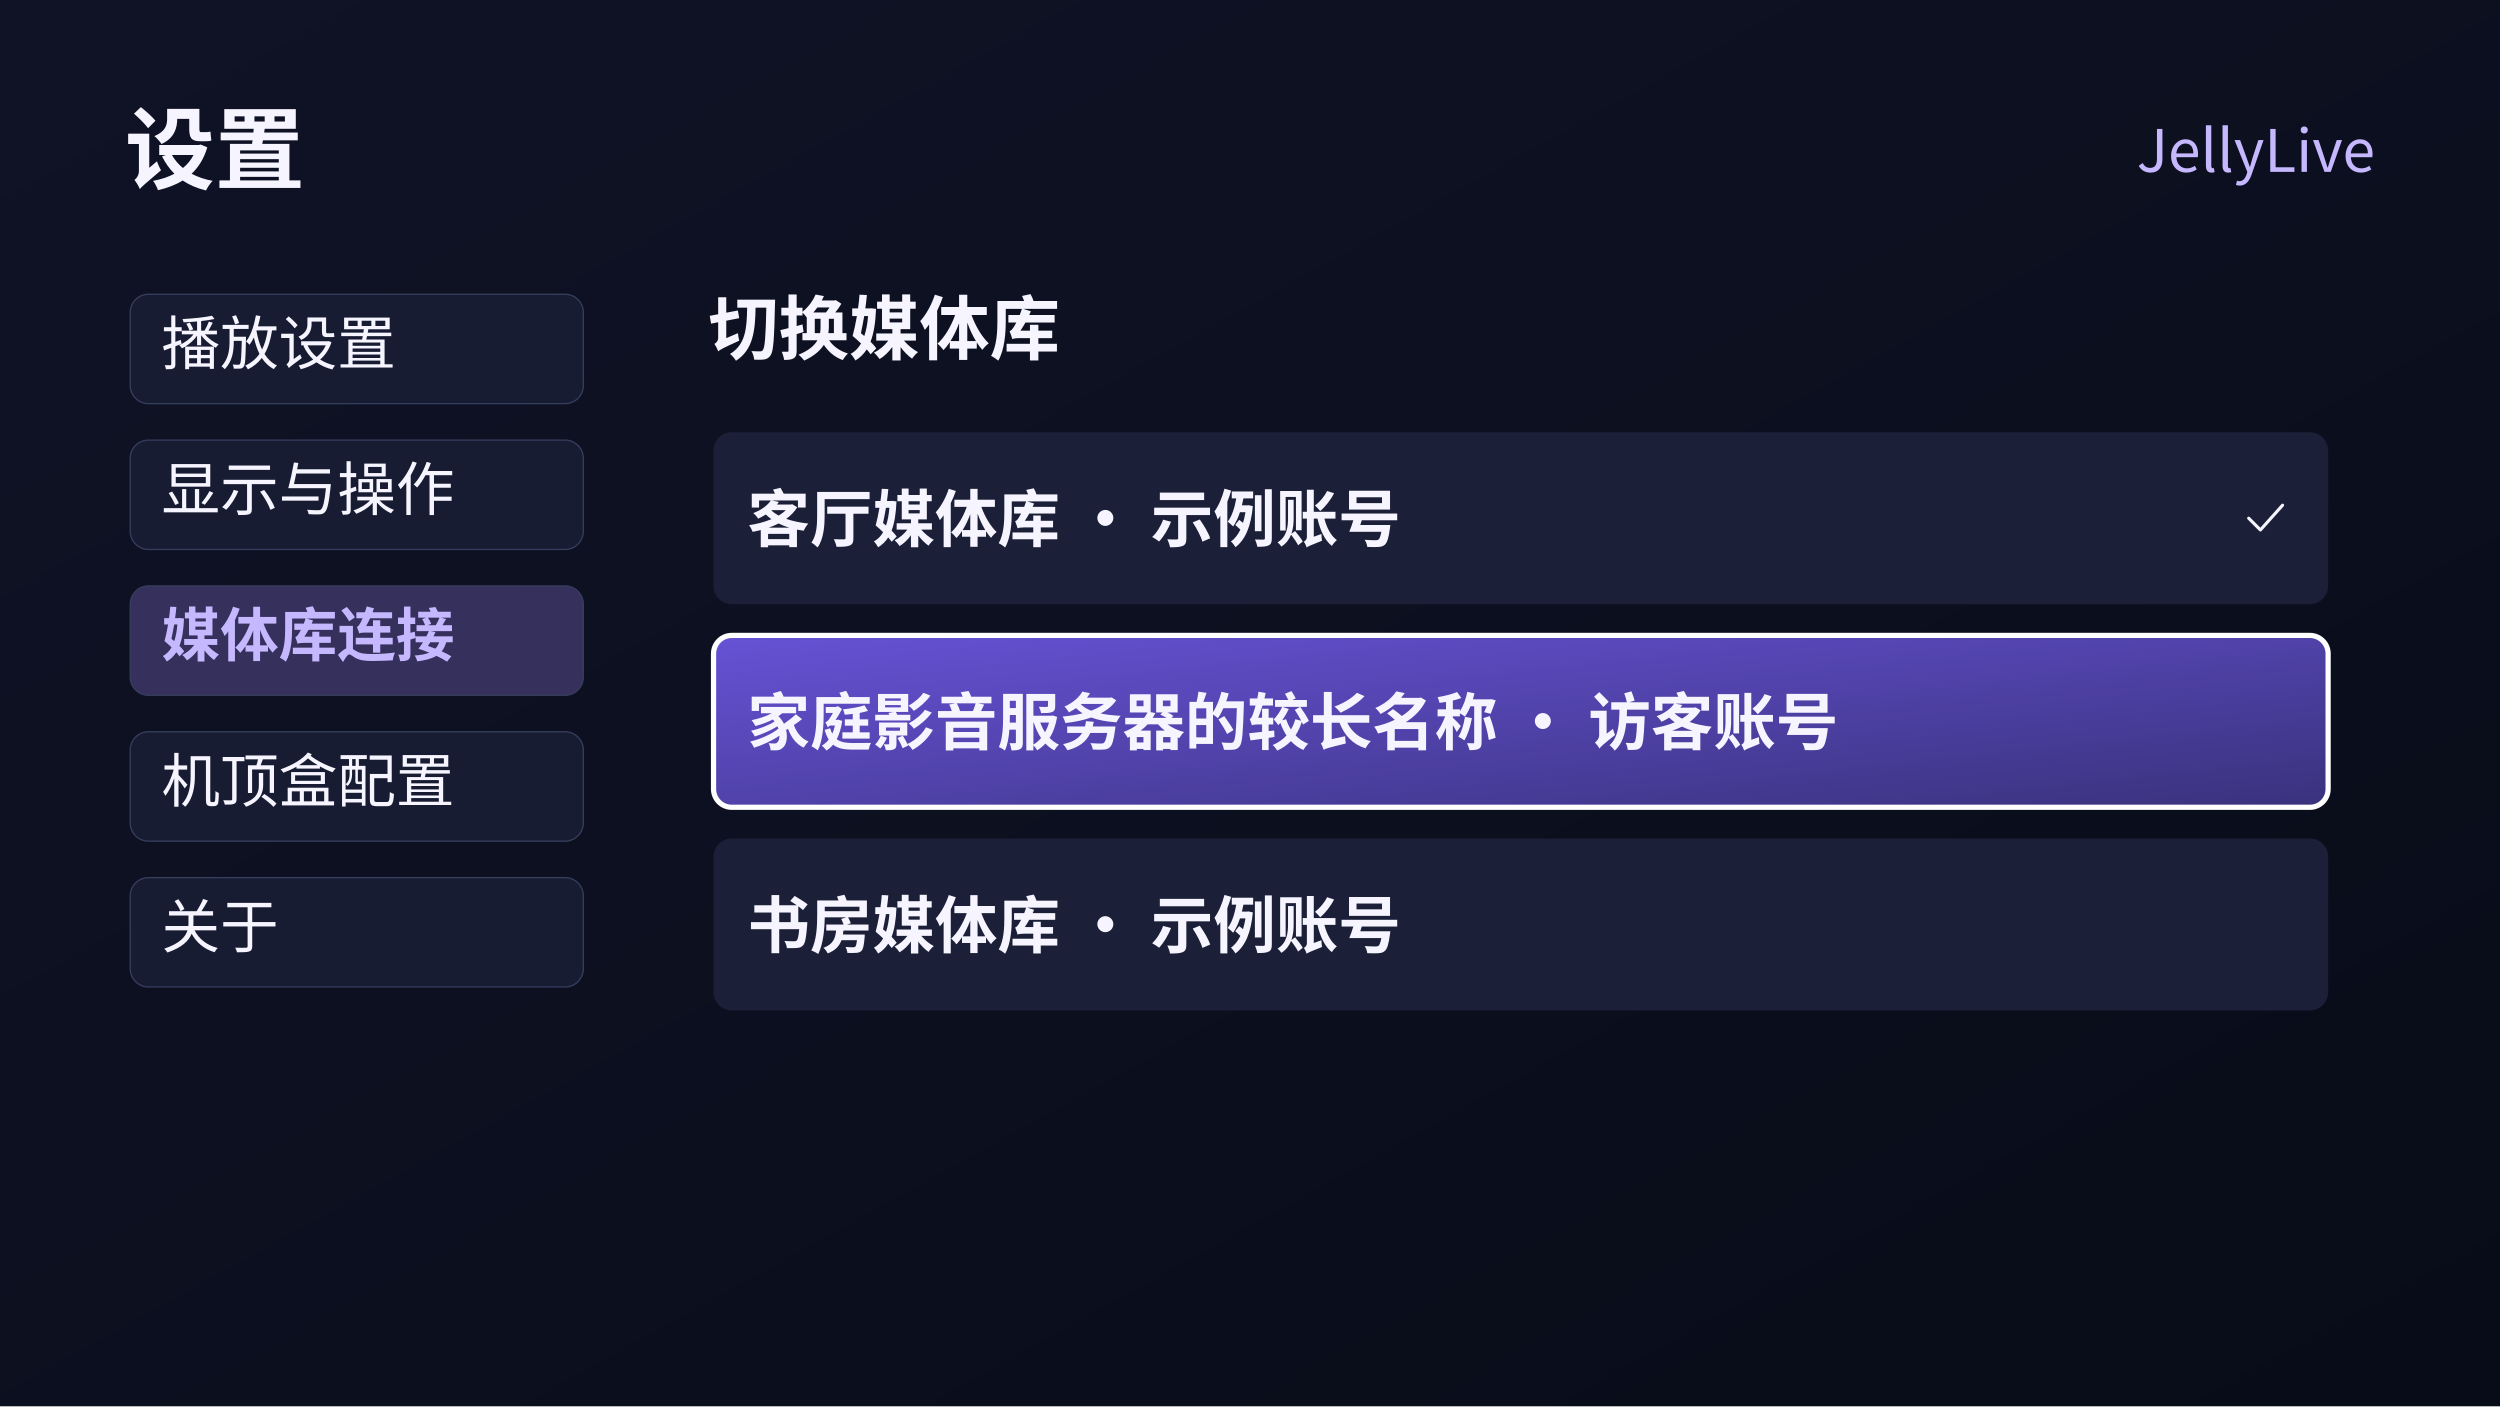
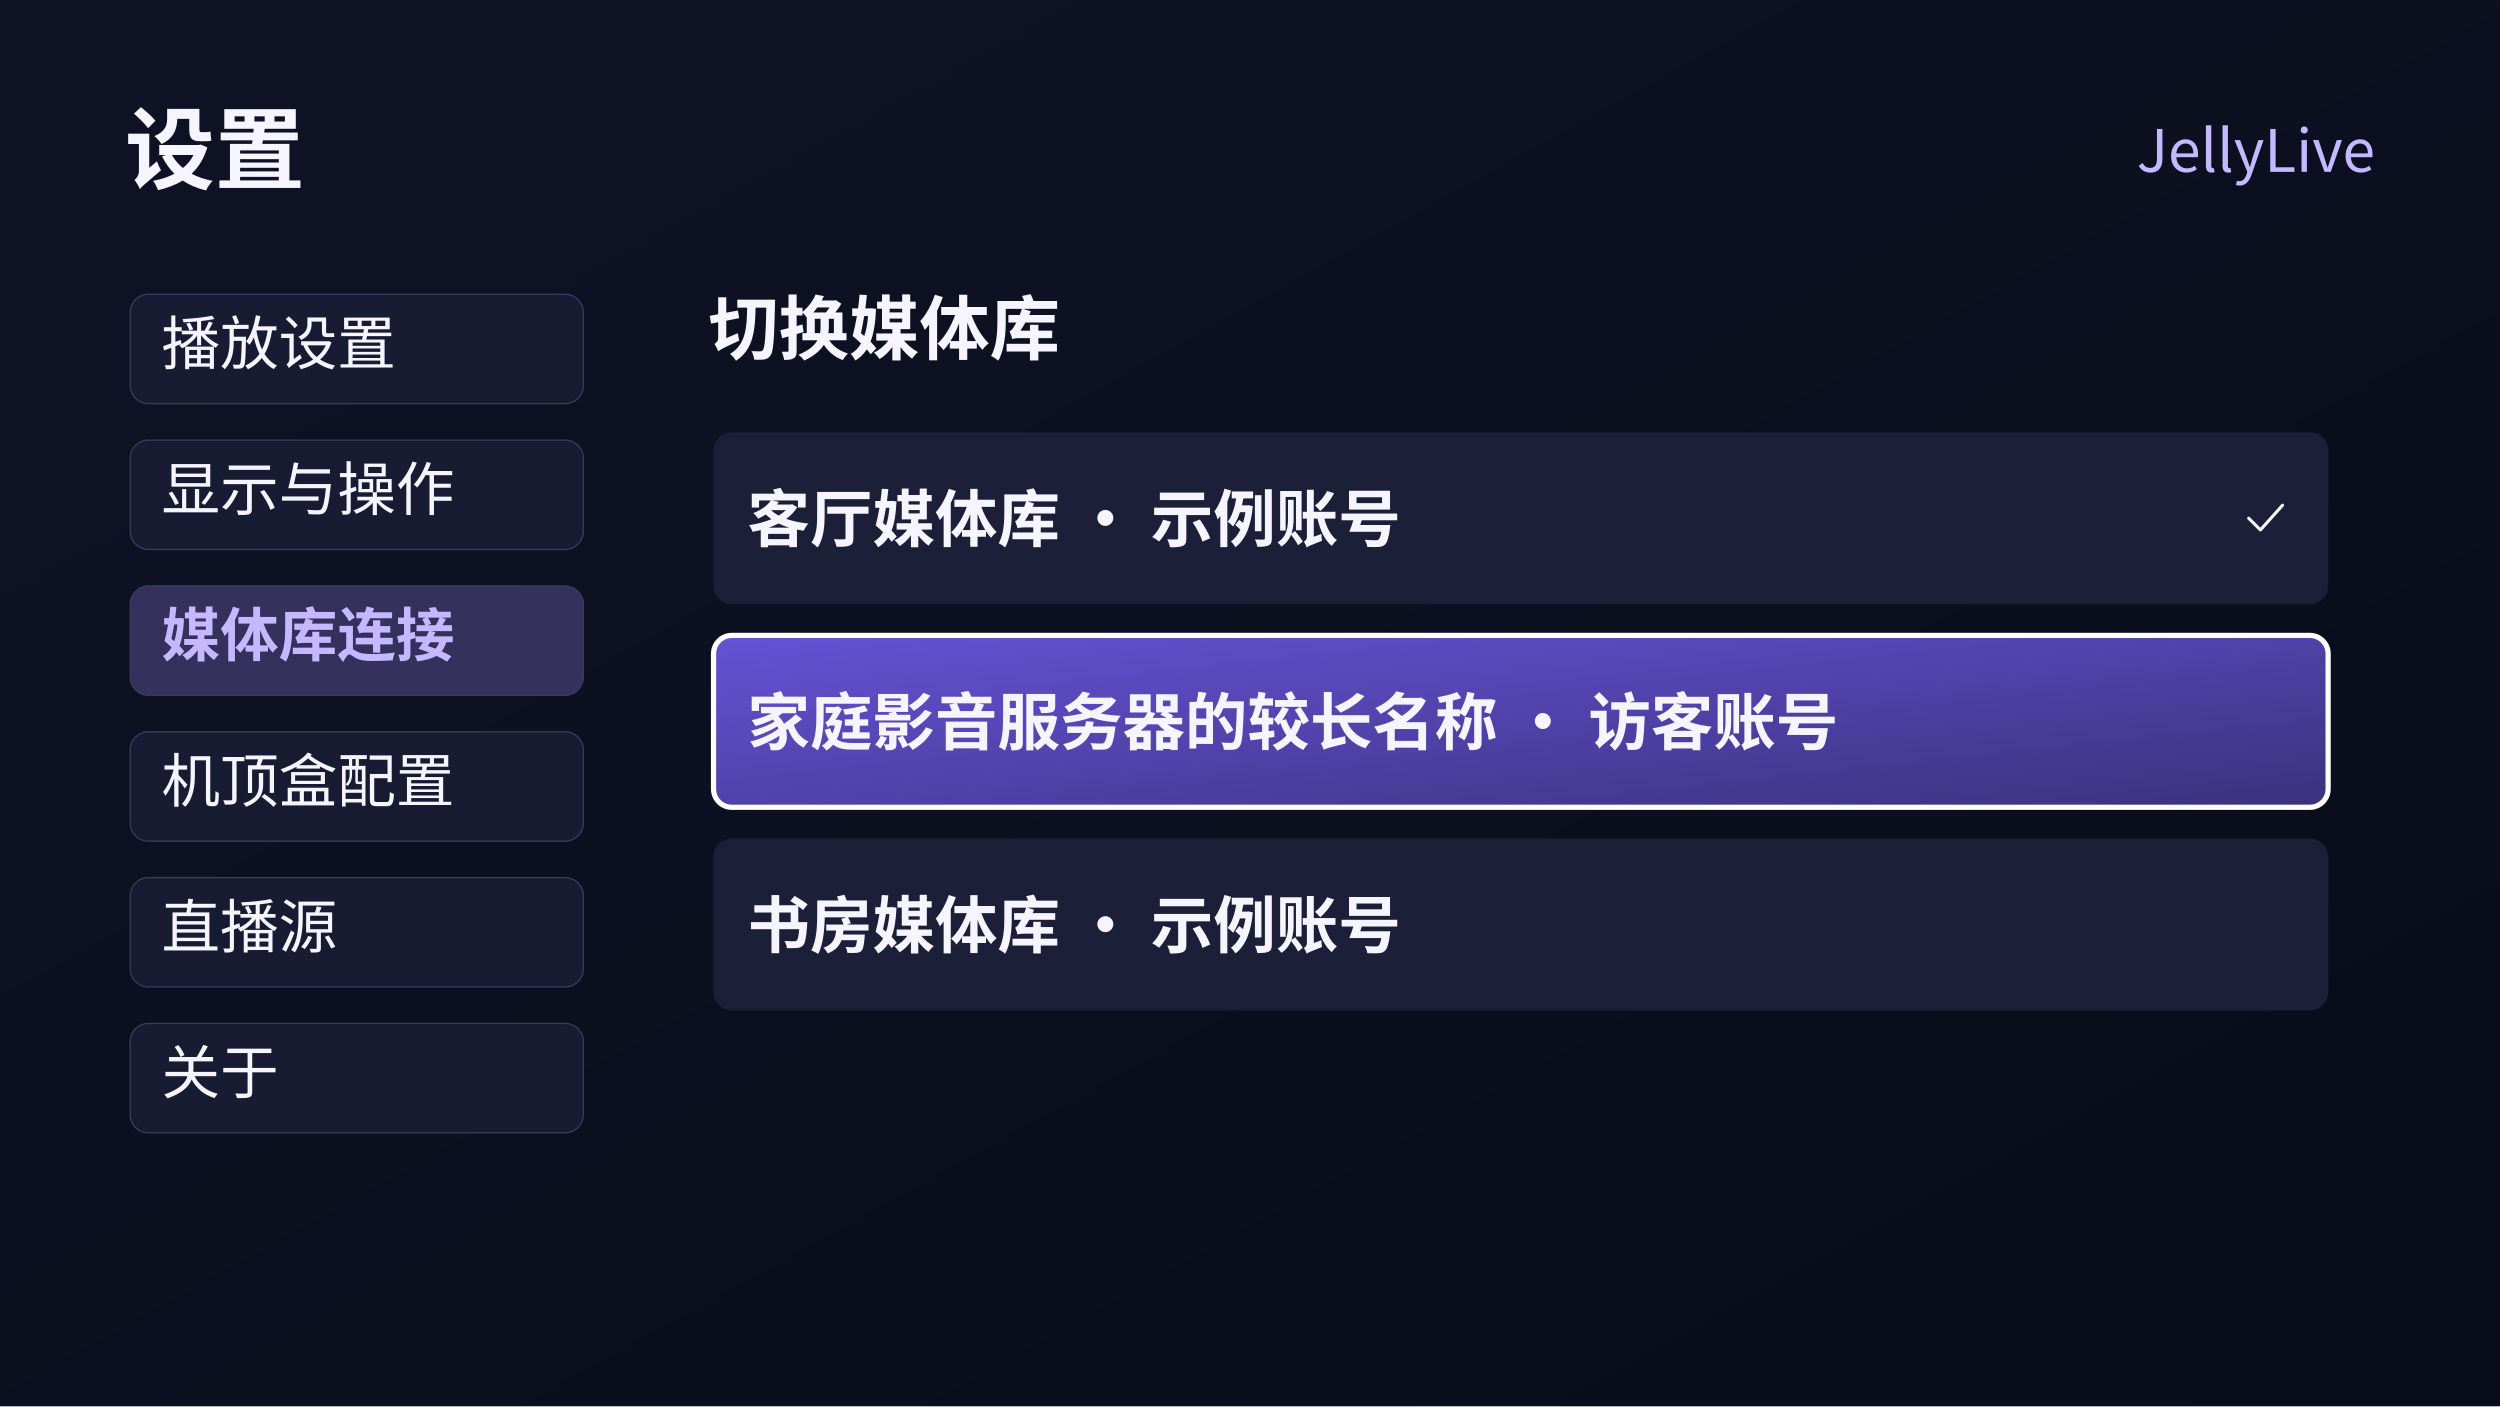
<svg xmlns="http://www.w3.org/2000/svg" width="1920" height="1080" viewBox="0 0 1920 1080" role="img" aria-labelledby="title desc">
  <defs>
    <linearGradient id="bg" x2="1" y2="1">
      <stop stop-color="#101326" />
      <stop offset="1" stop-color="#080c18" />
    </linearGradient>
    <linearGradient id="purple" x2="1" y2="1">
      <stop stop-color="#6652d5" />
      <stop offset="1" stop-color="#3a327d" />
    </linearGradient>
  </defs>
  <g font-family="Noto Sans CJK SC, Microsoft YaHei, sans-serif">
    <rect width="1920" height="1080" fill="url(#bg)" />
    <text x="96" y="140" fill="#f6f5ff" font-size="69.0" font-weight="650">设置</text>
    <text x="1824" y="132" fill="#c5b8ff" font-size="45.0" font-weight="500" text-anchor="end">JellyLive</text>
    <rect x="100" y="226" width="348" height="84" rx="14" fill="#171c32" stroke="#363e5d" stroke-width="1" />
    <text x="124" y="280" fill="#f6f5ff" font-size="45.0" font-weight="500">播放设置</text>
    <rect x="100" y="338" width="348" height="84" rx="14" fill="#171c32" stroke="#363e5d" stroke-width="1" />
    <text x="124" y="392" fill="#f6f5ff" font-size="45.0" font-weight="500">显示与操作</text>
    <rect x="100" y="450" width="348" height="84" rx="14" fill="#36305c" stroke="#363e5d" stroke-width="1" />
    <text x="124" y="504" fill="#c5b8ff" font-size="45.0" font-weight="650">媒体库连接</text>
    <rect x="100" y="562" width="348" height="84" rx="14" fill="#171c32" stroke="#363e5d" stroke-width="1" />
    <text x="124" y="616" fill="#f6f5ff" font-size="45.0" font-weight="500">机顶盒配置</text>
    <rect x="100" y="674" width="348" height="84" rx="14" fill="#171c32" stroke="#363e5d" stroke-width="1" />
-     <text x="124" y="728" fill="#f6f5ff" font-size="45.0" font-weight="500">关于</text>
+     <text x="124" y="728" fill="#f6f5ff" font-size="45.0" font-weight="500">直播源</text>
+     <rect x="100" y="786" width="348" height="84" rx="14" fill="#171c32" stroke="#363e5d" stroke-width="1" />
+     <text x="124" y="840" fill="#f6f5ff" font-size="45.0" font-weight="500">关于</text>
    <text x="544" y="272" fill="#f6f5ff" font-size="54.0" font-weight="650">切换媒体库</text>
    <g data-role="settings-row" data-title="客厅媒体库 · 示例账号" data-kind="radio" data-disabled="false">
      <rect x="548" y="332" width="1240" height="132" rx="14" fill="#1b2038" stroke="none" stroke-width="0" />
      <text x="574" y="416.0" fill="#f6f5ff" font-size="48.0" font-weight="600">客厅媒体库 · 示例账号</text>
      <g transform="translate(1722 380.0) scale(1.0)">
        <path d="M5 18 L14 27 L31 8" fill="none" stroke="#f6f5ff" stroke-width="2.4" stroke-linecap="round" stroke-linejoin="round" />
      </g>
    </g>
    <g data-role="settings-row" data-title="家庭影音服务器的较长名称 · 访客账号" data-kind="radio" data-disabled="false">
      <rect x="548" y="488" width="1240" height="132" rx="14" fill="url(#purple)" stroke="#fff" stroke-width="4" />
      <text x="574" y="572.0" fill="#f6f5ff" font-size="48.0" font-weight="600">家庭影音服务器的较长名称 · 访客账号</text>
    </g>
    <g data-role="settings-row" data-title="书房媒体库 · 示例账号" data-kind="radio" data-disabled="false">
      <rect x="548" y="644" width="1240" height="132" rx="14" fill="#1b2038" stroke="none" stroke-width="0" />
      <text x="574" y="728.0" fill="#f6f5ff" font-size="48.0" font-weight="600">书房媒体库 · 示例账号</text>
    </g>
  </g>
</svg>
